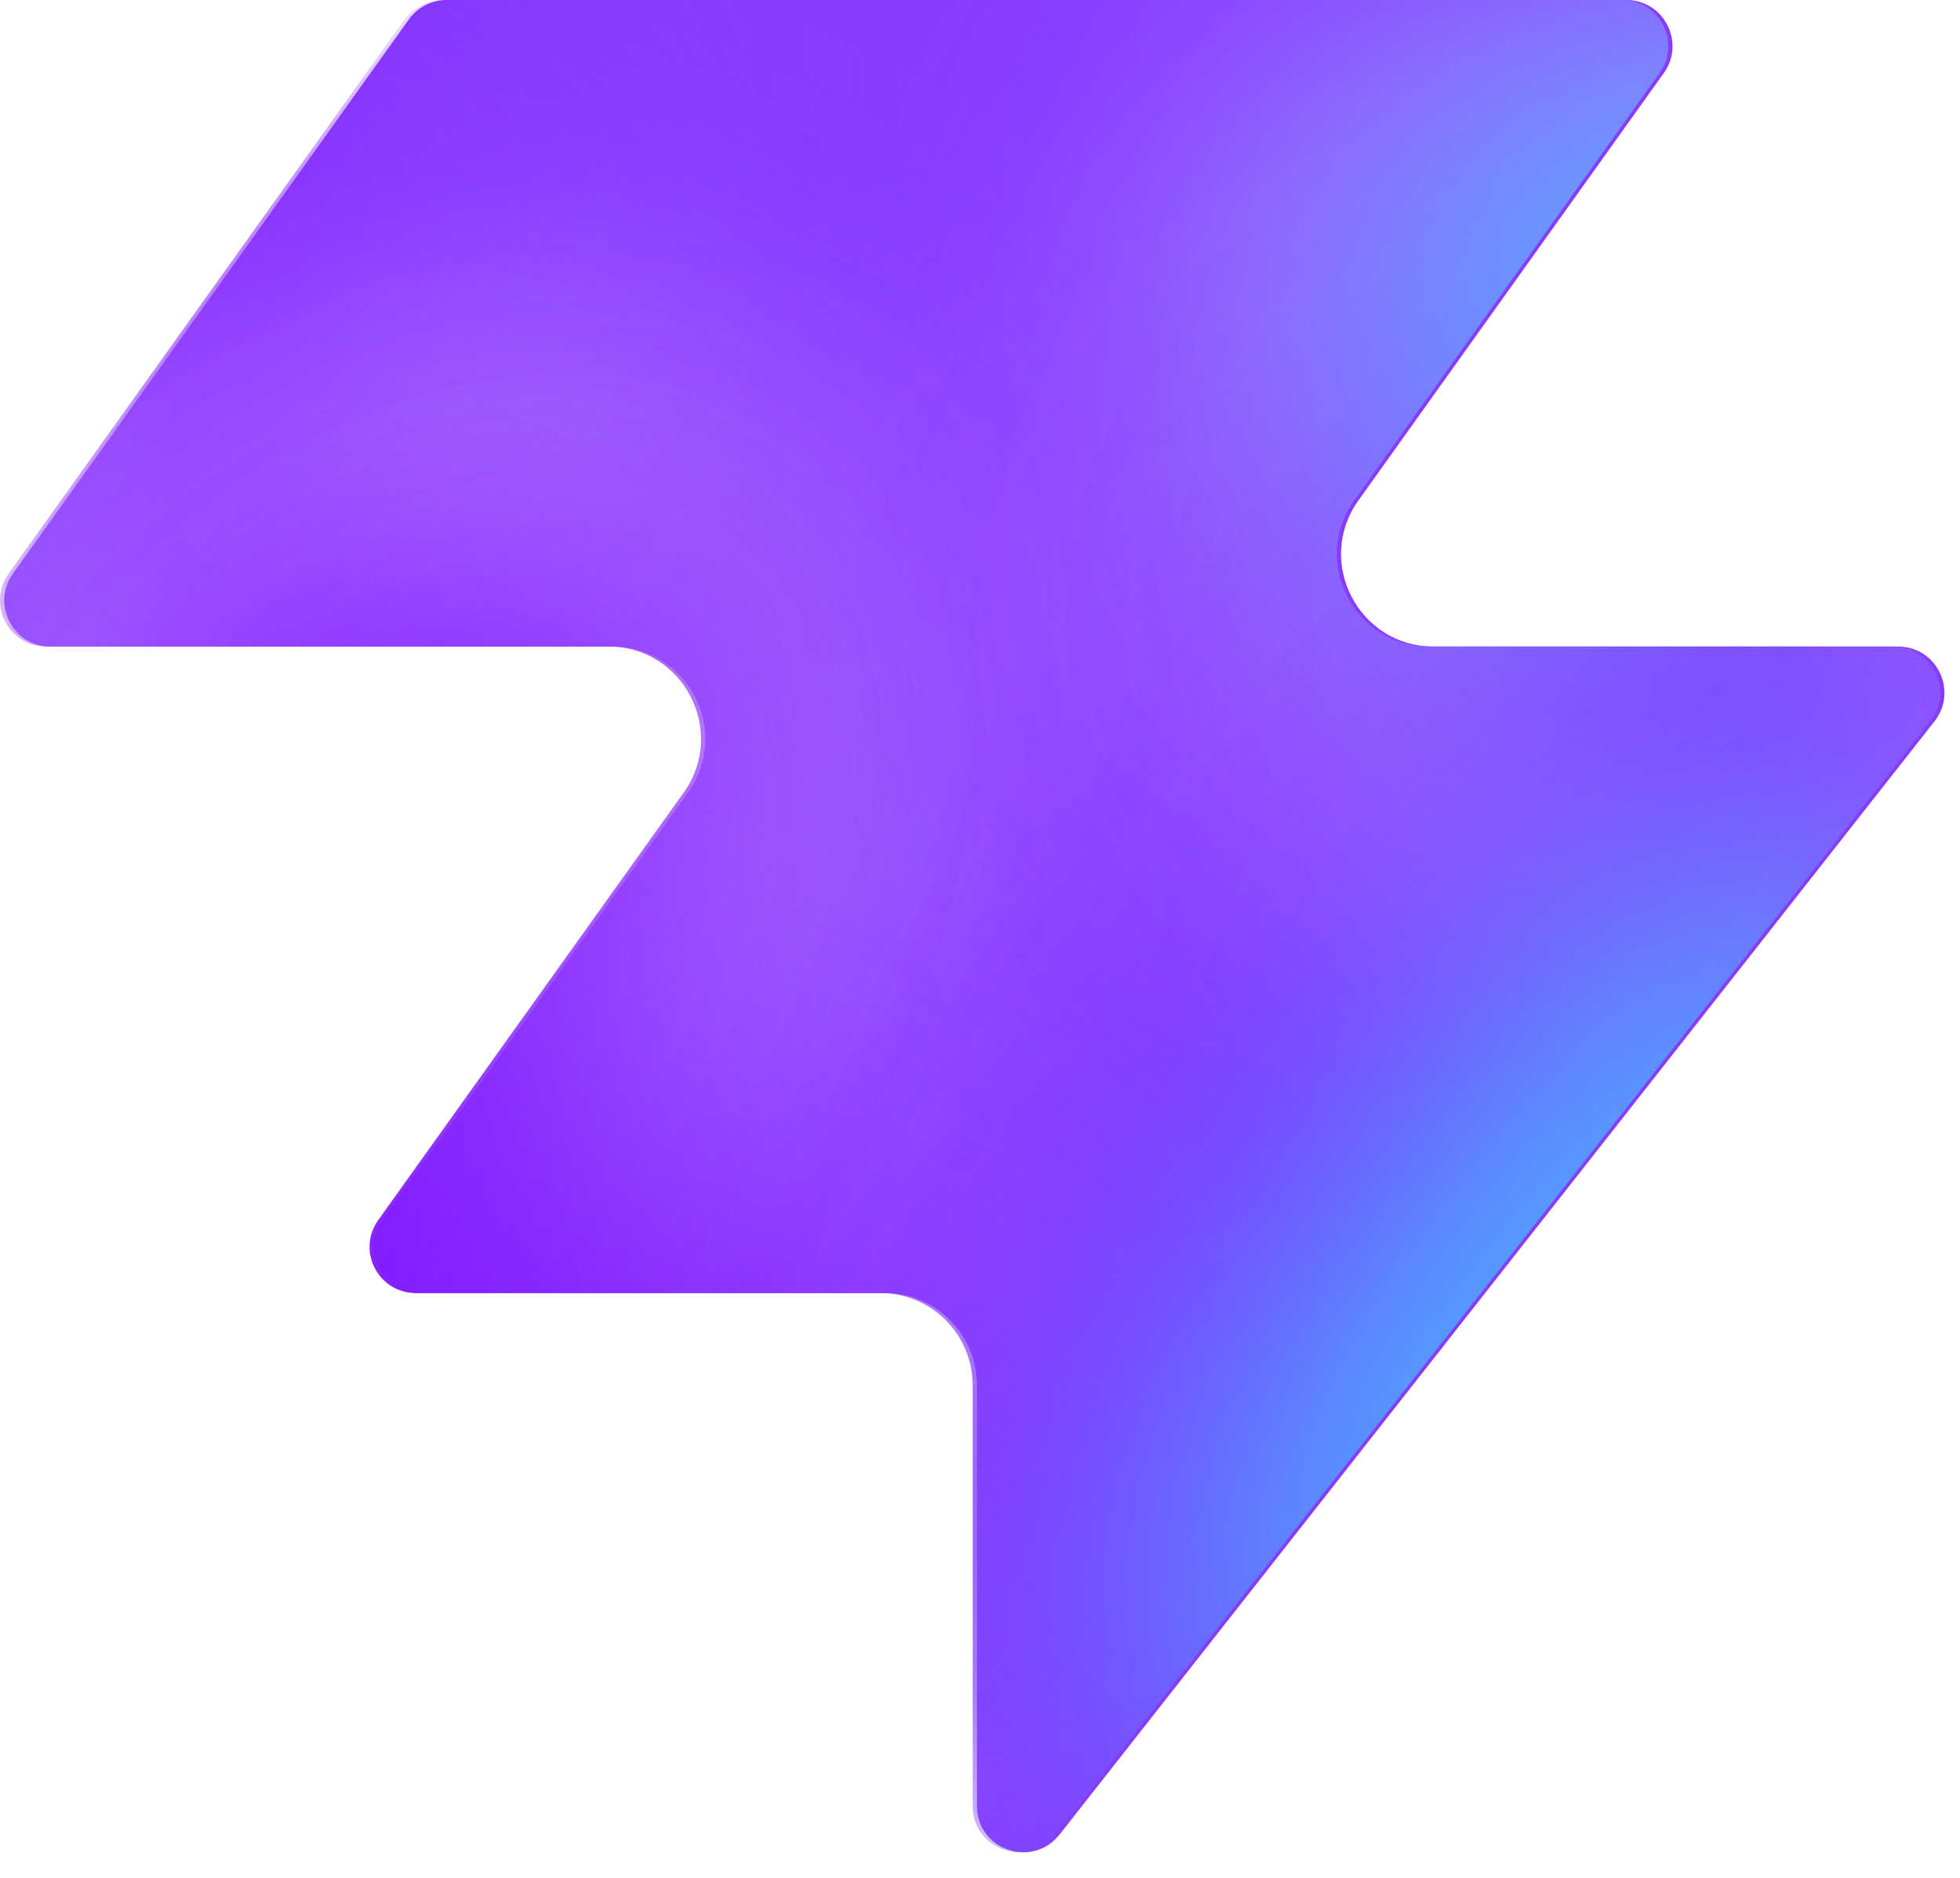
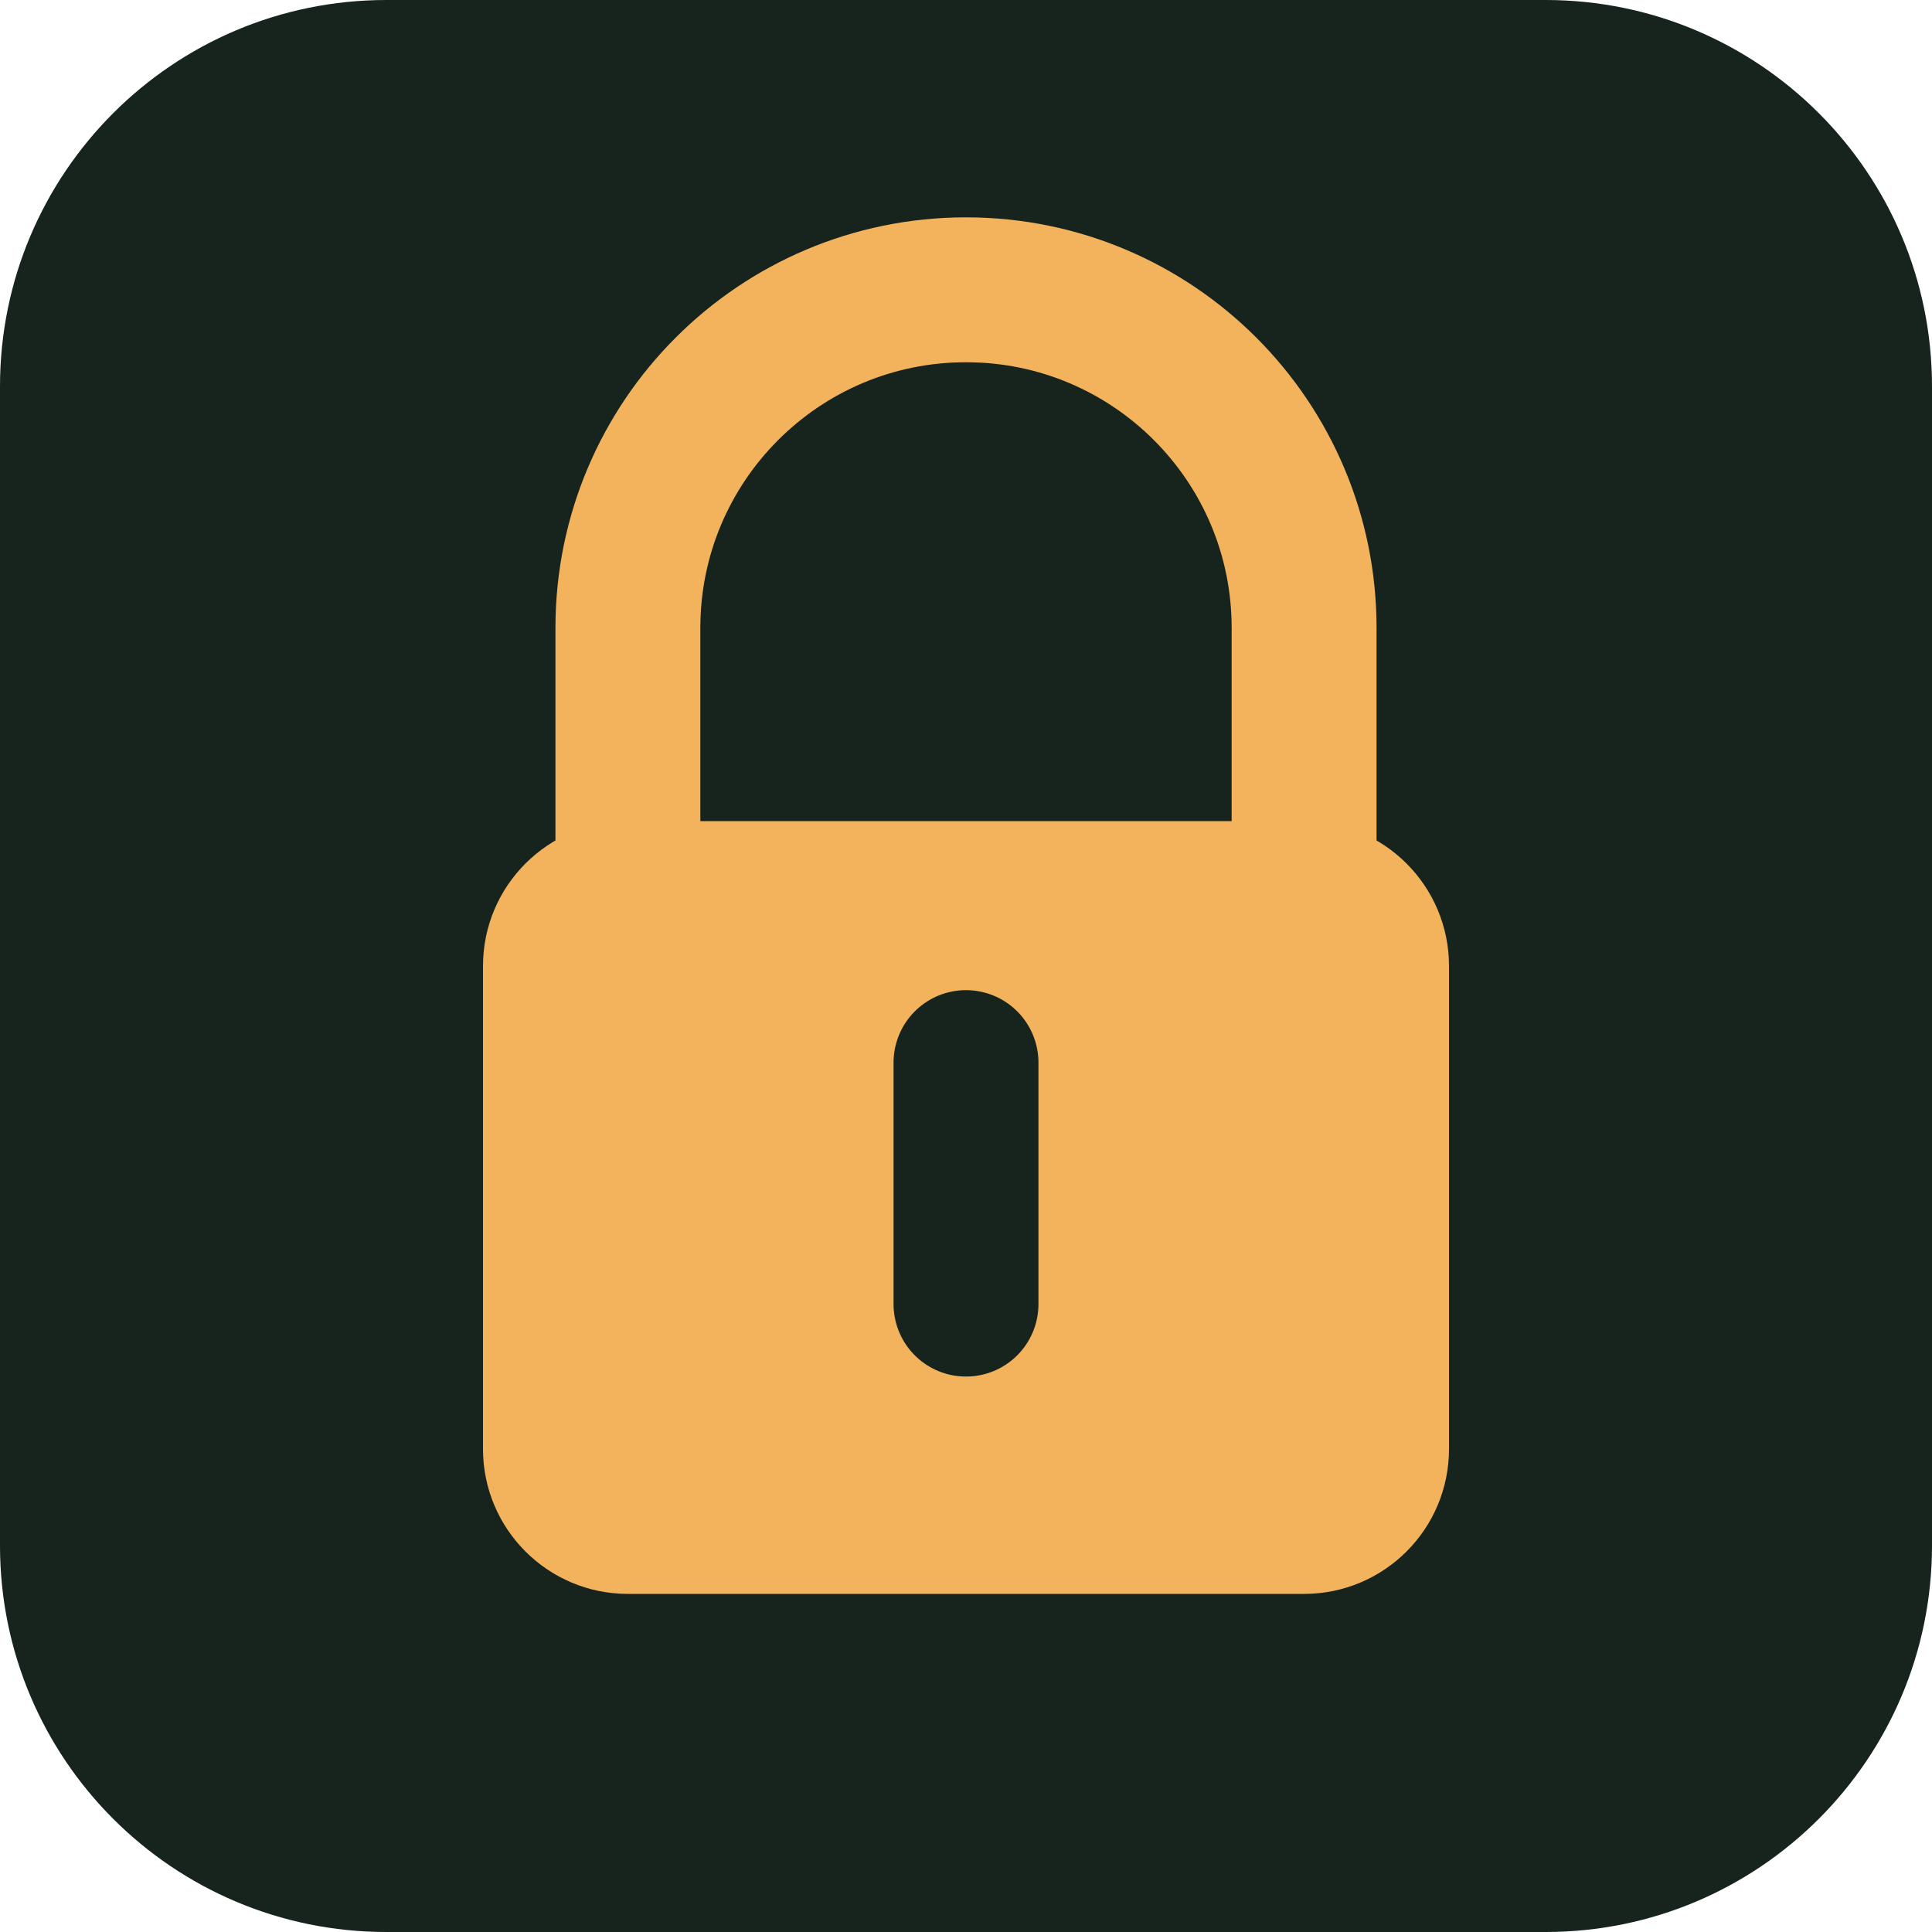
- <svg xmlns="http://www.w3.org/2000/svg" width="48" height="46" fill="none" viewBox="0 0 48 46">
-   <path fill="#863bff" d="M25.946 44.938c-.664.845-2.021.375-2.021-.698V33.937a2.26 2.26 0 0 0-2.262-2.262H10.287c-.92 0-1.456-1.04-.92-1.788l7.48-10.471c1.07-1.497 0-3.578-1.842-3.578H1.237c-.92 0-1.456-1.04-.92-1.788L10.013.474c.214-.297.556-.474.92-.474h28.894c.92 0 1.456 1.04.92 1.788l-7.48 10.471c-1.07 1.498 0 3.579 1.842 3.579h11.377c.943 0 1.473 1.088.89 1.83L25.947 44.94z" style="fill:#863bff;fill:color(display-p3 .525 .23 1);fill-opacity:1" />
-   <mask id="a" width="48" height="46" x="0" y="0" maskUnits="userSpaceOnUse" style="mask-type:alpha">
-     <path fill="#000" d="M25.842 44.938c-.664.844-2.021.375-2.021-.698V33.937a2.26 2.26 0 0 0-2.262-2.262H10.183c-.92 0-1.456-1.04-.92-1.788l7.48-10.471c1.07-1.498 0-3.579-1.842-3.579H1.133c-.92 0-1.456-1.04-.92-1.787L9.91.473c.214-.297.556-.474.92-.474h28.894c.92 0 1.456 1.04.92 1.788l-7.48 10.471c-1.07 1.498 0 3.578 1.842 3.578h11.377c.943 0 1.473 1.088.89 1.832L25.843 44.94z" style="fill:#000;fill-opacity:1" />
-   </mask>
-   <g mask="url(#a)">
-     <g filter="url(#b)">
-       <ellipse cx="5.508" cy="14.704" fill="#ede6ff" rx="5.508" ry="14.704" style="fill:#ede6ff;fill:color(display-p3 .927 .903 1);fill-opacity:1" transform="matrix(.00324 1 1 -.00324 -4.47 31.516)" />
-     </g>
-     <g filter="url(#c)">
-       <ellipse cx="10.399" cy="29.851" fill="#ede6ff" rx="10.399" ry="29.851" style="fill:#ede6ff;fill:color(display-p3 .927 .903 1);fill-opacity:1" transform="matrix(.00324 1 1 -.00324 -39.328 7.883)" />
-     </g>
-     <g filter="url(#d)">
-       <ellipse cx="5.508" cy="30.487" fill="#7e14ff" rx="5.508" ry="30.487" style="fill:#7e14ff;fill:color(display-p3 .492 .077 1);fill-opacity:1" transform="rotate(89.814 -25.913 -14.639)scale(1 -1)" />
-     </g>
-     <g filter="url(#e)">
-       <ellipse cx="5.508" cy="30.599" fill="#7e14ff" rx="5.508" ry="30.599" style="fill:#7e14ff;fill:color(display-p3 .492 .077 1);fill-opacity:1" transform="rotate(89.814 -32.644 -3.334)scale(1 -1)" />
-     </g>
-     <g filter="url(#f)">
-       <ellipse cx="5.508" cy="30.599" fill="#7e14ff" rx="5.508" ry="30.599" style="fill:#7e14ff;fill:color(display-p3 .492 .077 1);fill-opacity:1" transform="matrix(.00324 1 1 -.00324 -34.34 30.47)" />
-     </g>
-     <g filter="url(#g)">
-       <ellipse cx="14.072" cy="22.078" fill="#ede6ff" rx="14.072" ry="22.078" style="fill:#ede6ff;fill:color(display-p3 .927 .903 1);fill-opacity:1" transform="rotate(93.35 24.506 48.493)scale(-1 1)" />
-     </g>
-     <g filter="url(#h)">
-       <ellipse cx="3.47" cy="21.501" fill="#7e14ff" rx="3.47" ry="21.501" style="fill:#7e14ff;fill:color(display-p3 .492 .077 1);fill-opacity:1" transform="rotate(89.009 28.708 47.59)scale(-1 1)" />
-     </g>
-     <g filter="url(#i)">
-       <ellipse cx="3.47" cy="21.501" fill="#7e14ff" rx="3.47" ry="21.501" style="fill:#7e14ff;fill:color(display-p3 .492 .077 1);fill-opacity:1" transform="rotate(89.009 28.708 47.59)scale(-1 1)" />
-     </g>
-     <g filter="url(#j)">
-       <ellipse cx=".387" cy="8.972" fill="#7e14ff" rx="4.407" ry="29.108" style="fill:#7e14ff;fill:color(display-p3 .492 .077 1);fill-opacity:1" transform="rotate(39.51 .387 8.972)" />
-     </g>
-     <g filter="url(#k)">
-       <ellipse cx="47.523" cy="-6.092" fill="#7e14ff" rx="4.407" ry="29.108" style="fill:#7e14ff;fill:color(display-p3 .492 .077 1);fill-opacity:1" transform="rotate(37.892 47.523 -6.092)" />
-     </g>
-     <g filter="url(#l)">
-       <ellipse cx="41.412" cy="6.333" fill="#47bfff" rx="5.971" ry="9.665" style="fill:#47bfff;fill:color(display-p3 .28 .748 1);fill-opacity:1" transform="rotate(37.892 41.412 6.333)" />
-     </g>
-     <g filter="url(#m)">
-       <ellipse cx="-1.879" cy="38.332" fill="#7e14ff" rx="4.407" ry="29.108" style="fill:#7e14ff;fill:color(display-p3 .492 .077 1);fill-opacity:1" transform="rotate(37.892 -1.88 38.332)" />
-     </g>
-     <g filter="url(#n)">
-       <ellipse cx="-1.879" cy="38.332" fill="#7e14ff" rx="4.407" ry="29.108" style="fill:#7e14ff;fill:color(display-p3 .492 .077 1);fill-opacity:1" transform="rotate(37.892 -1.88 38.332)" />
-     </g>
-     <g filter="url(#o)">
-       <ellipse cx="35.651" cy="29.907" fill="#7e14ff" rx="4.407" ry="29.108" style="fill:#7e14ff;fill:color(display-p3 .492 .077 1);fill-opacity:1" transform="rotate(37.892 35.651 29.907)" />
-     </g>
-     <g filter="url(#p)">
-       <ellipse cx="38.418" cy="32.4" fill="#47bfff" rx="5.971" ry="15.297" style="fill:#47bfff;fill:color(display-p3 .28 .748 1);fill-opacity:1" transform="rotate(37.892 38.418 32.4)" />
-     </g>
-   </g>
-   <defs>
-     <filter id="b" width="60.045" height="41.654" x="-19.77" y="16.149" color-interpolation-filters="sRGB" filterUnits="userSpaceOnUse">
-       <feFlood flood-opacity="0" result="BackgroundImageFix" />
-       <feBlend in="SourceGraphic" in2="BackgroundImageFix" result="shape" />
-       <feGaussianBlur result="effect1_foregroundBlur_2002_17158" stdDeviation="7.659" />
-     </filter>
-     <filter id="c" width="90.34" height="51.437" x="-54.613" y="-7.533" color-interpolation-filters="sRGB" filterUnits="userSpaceOnUse">
-       <feFlood flood-opacity="0" result="BackgroundImageFix" />
-       <feBlend in="SourceGraphic" in2="BackgroundImageFix" result="shape" />
-       <feGaussianBlur result="effect1_foregroundBlur_2002_17158" stdDeviation="7.659" />
-     </filter>
-     <filter id="d" width="79.355" height="29.4" x="-49.64" y="2.03" color-interpolation-filters="sRGB" filterUnits="userSpaceOnUse">
-       <feFlood flood-opacity="0" result="BackgroundImageFix" />
-       <feBlend in="SourceGraphic" in2="BackgroundImageFix" result="shape" />
-       <feGaussianBlur result="effect1_foregroundBlur_2002_17158" stdDeviation="4.596" />
-     </filter>
-     <filter id="e" width="79.579" height="29.4" x="-45.045" y="20.029" color-interpolation-filters="sRGB" filterUnits="userSpaceOnUse">
-       <feFlood flood-opacity="0" result="BackgroundImageFix" />
-       <feBlend in="SourceGraphic" in2="BackgroundImageFix" result="shape" />
-       <feGaussianBlur result="effect1_foregroundBlur_2002_17158" stdDeviation="4.596" />
-     </filter>
-     <filter id="f" width="79.579" height="29.4" x="-43.513" y="21.178" color-interpolation-filters="sRGB" filterUnits="userSpaceOnUse">
-       <feFlood flood-opacity="0" result="BackgroundImageFix" />
-       <feBlend in="SourceGraphic" in2="BackgroundImageFix" result="shape" />
-       <feGaussianBlur result="effect1_foregroundBlur_2002_17158" stdDeviation="4.596" />
-     </filter>
-     <filter id="g" width="74.749" height="58.852" x="15.756" y="-17.901" color-interpolation-filters="sRGB" filterUnits="userSpaceOnUse">
-       <feFlood flood-opacity="0" result="BackgroundImageFix" />
-       <feBlend in="SourceGraphic" in2="BackgroundImageFix" result="shape" />
-       <feGaussianBlur result="effect1_foregroundBlur_2002_17158" stdDeviation="7.659" />
-     </filter>
-     <filter id="h" width="61.377" height="25.362" x="23.548" y="2.284" color-interpolation-filters="sRGB" filterUnits="userSpaceOnUse">
-       <feFlood flood-opacity="0" result="BackgroundImageFix" />
-       <feBlend in="SourceGraphic" in2="BackgroundImageFix" result="shape" />
-       <feGaussianBlur result="effect1_foregroundBlur_2002_17158" stdDeviation="4.596" />
-     </filter>
-     <filter id="i" width="61.377" height="25.362" x="23.548" y="2.284" color-interpolation-filters="sRGB" filterUnits="userSpaceOnUse">
-       <feFlood flood-opacity="0" result="BackgroundImageFix" />
-       <feBlend in="SourceGraphic" in2="BackgroundImageFix" result="shape" />
-       <feGaussianBlur result="effect1_foregroundBlur_2002_17158" stdDeviation="4.596" />
-     </filter>
-     <filter id="j" width="56.045" height="63.649" x="-27.636" y="-22.853" color-interpolation-filters="sRGB" filterUnits="userSpaceOnUse">
-       <feFlood flood-opacity="0" result="BackgroundImageFix" />
-       <feBlend in="SourceGraphic" in2="BackgroundImageFix" result="shape" />
-       <feGaussianBlur result="effect1_foregroundBlur_2002_17158" stdDeviation="4.596" />
-     </filter>
-     <filter id="k" width="54.814" height="64.646" x="20.116" y="-38.415" color-interpolation-filters="sRGB" filterUnits="userSpaceOnUse">
-       <feFlood flood-opacity="0" result="BackgroundImageFix" />
-       <feBlend in="SourceGraphic" in2="BackgroundImageFix" result="shape" />
-       <feGaussianBlur result="effect1_foregroundBlur_2002_17158" stdDeviation="4.596" />
-     </filter>
-     <filter id="l" width="33.541" height="35.313" x="24.641" y="-11.323" color-interpolation-filters="sRGB" filterUnits="userSpaceOnUse">
-       <feFlood flood-opacity="0" result="BackgroundImageFix" />
-       <feBlend in="SourceGraphic" in2="BackgroundImageFix" result="shape" />
-       <feGaussianBlur result="effect1_foregroundBlur_2002_17158" stdDeviation="4.596" />
-     </filter>
-     <filter id="m" width="54.814" height="64.646" x="-29.286" y="6.009" color-interpolation-filters="sRGB" filterUnits="userSpaceOnUse">
-       <feFlood flood-opacity="0" result="BackgroundImageFix" />
-       <feBlend in="SourceGraphic" in2="BackgroundImageFix" result="shape" />
-       <feGaussianBlur result="effect1_foregroundBlur_2002_17158" stdDeviation="4.596" />
-     </filter>
-     <filter id="n" width="54.814" height="64.646" x="-29.286" y="6.009" color-interpolation-filters="sRGB" filterUnits="userSpaceOnUse">
-       <feFlood flood-opacity="0" result="BackgroundImageFix" />
-       <feBlend in="SourceGraphic" in2="BackgroundImageFix" result="shape" />
-       <feGaussianBlur result="effect1_foregroundBlur_2002_17158" stdDeviation="4.596" />
-     </filter>
-     <filter id="o" width="54.814" height="64.646" x="8.244" y="-2.416" color-interpolation-filters="sRGB" filterUnits="userSpaceOnUse">
-       <feFlood flood-opacity="0" result="BackgroundImageFix" />
-       <feBlend in="SourceGraphic" in2="BackgroundImageFix" result="shape" />
-       <feGaussianBlur result="effect1_foregroundBlur_2002_17158" stdDeviation="4.596" />
-     </filter>
-     <filter id="p" width="39.409" height="43.623" x="18.713" y="10.588" color-interpolation-filters="sRGB" filterUnits="userSpaceOnUse">
-       <feFlood flood-opacity="0" result="BackgroundImageFix" />
-       <feBlend in="SourceGraphic" in2="BackgroundImageFix" result="shape" />
-       <feGaussianBlur result="effect1_foregroundBlur_2002_17158" stdDeviation="4.596" />
-     </filter>
-   </defs>
+ <svg xmlns="http://www.w3.org/2000/svg" viewBox="0 0 40 40">
+   <rect width="40" height="40" rx="8" fill="#17231d" />
+   <path d="M13 18v-5a7 7 0 0 1 14 0v5" fill="none" stroke="#f2b35c" stroke-width="3" />
+   <rect x="10" y="17" width="20" height="16" rx="3" fill="#f2b35c" />
+   <path d="M20 22v5" stroke="#17231d" stroke-width="3" stroke-linecap="round" />
</svg>
